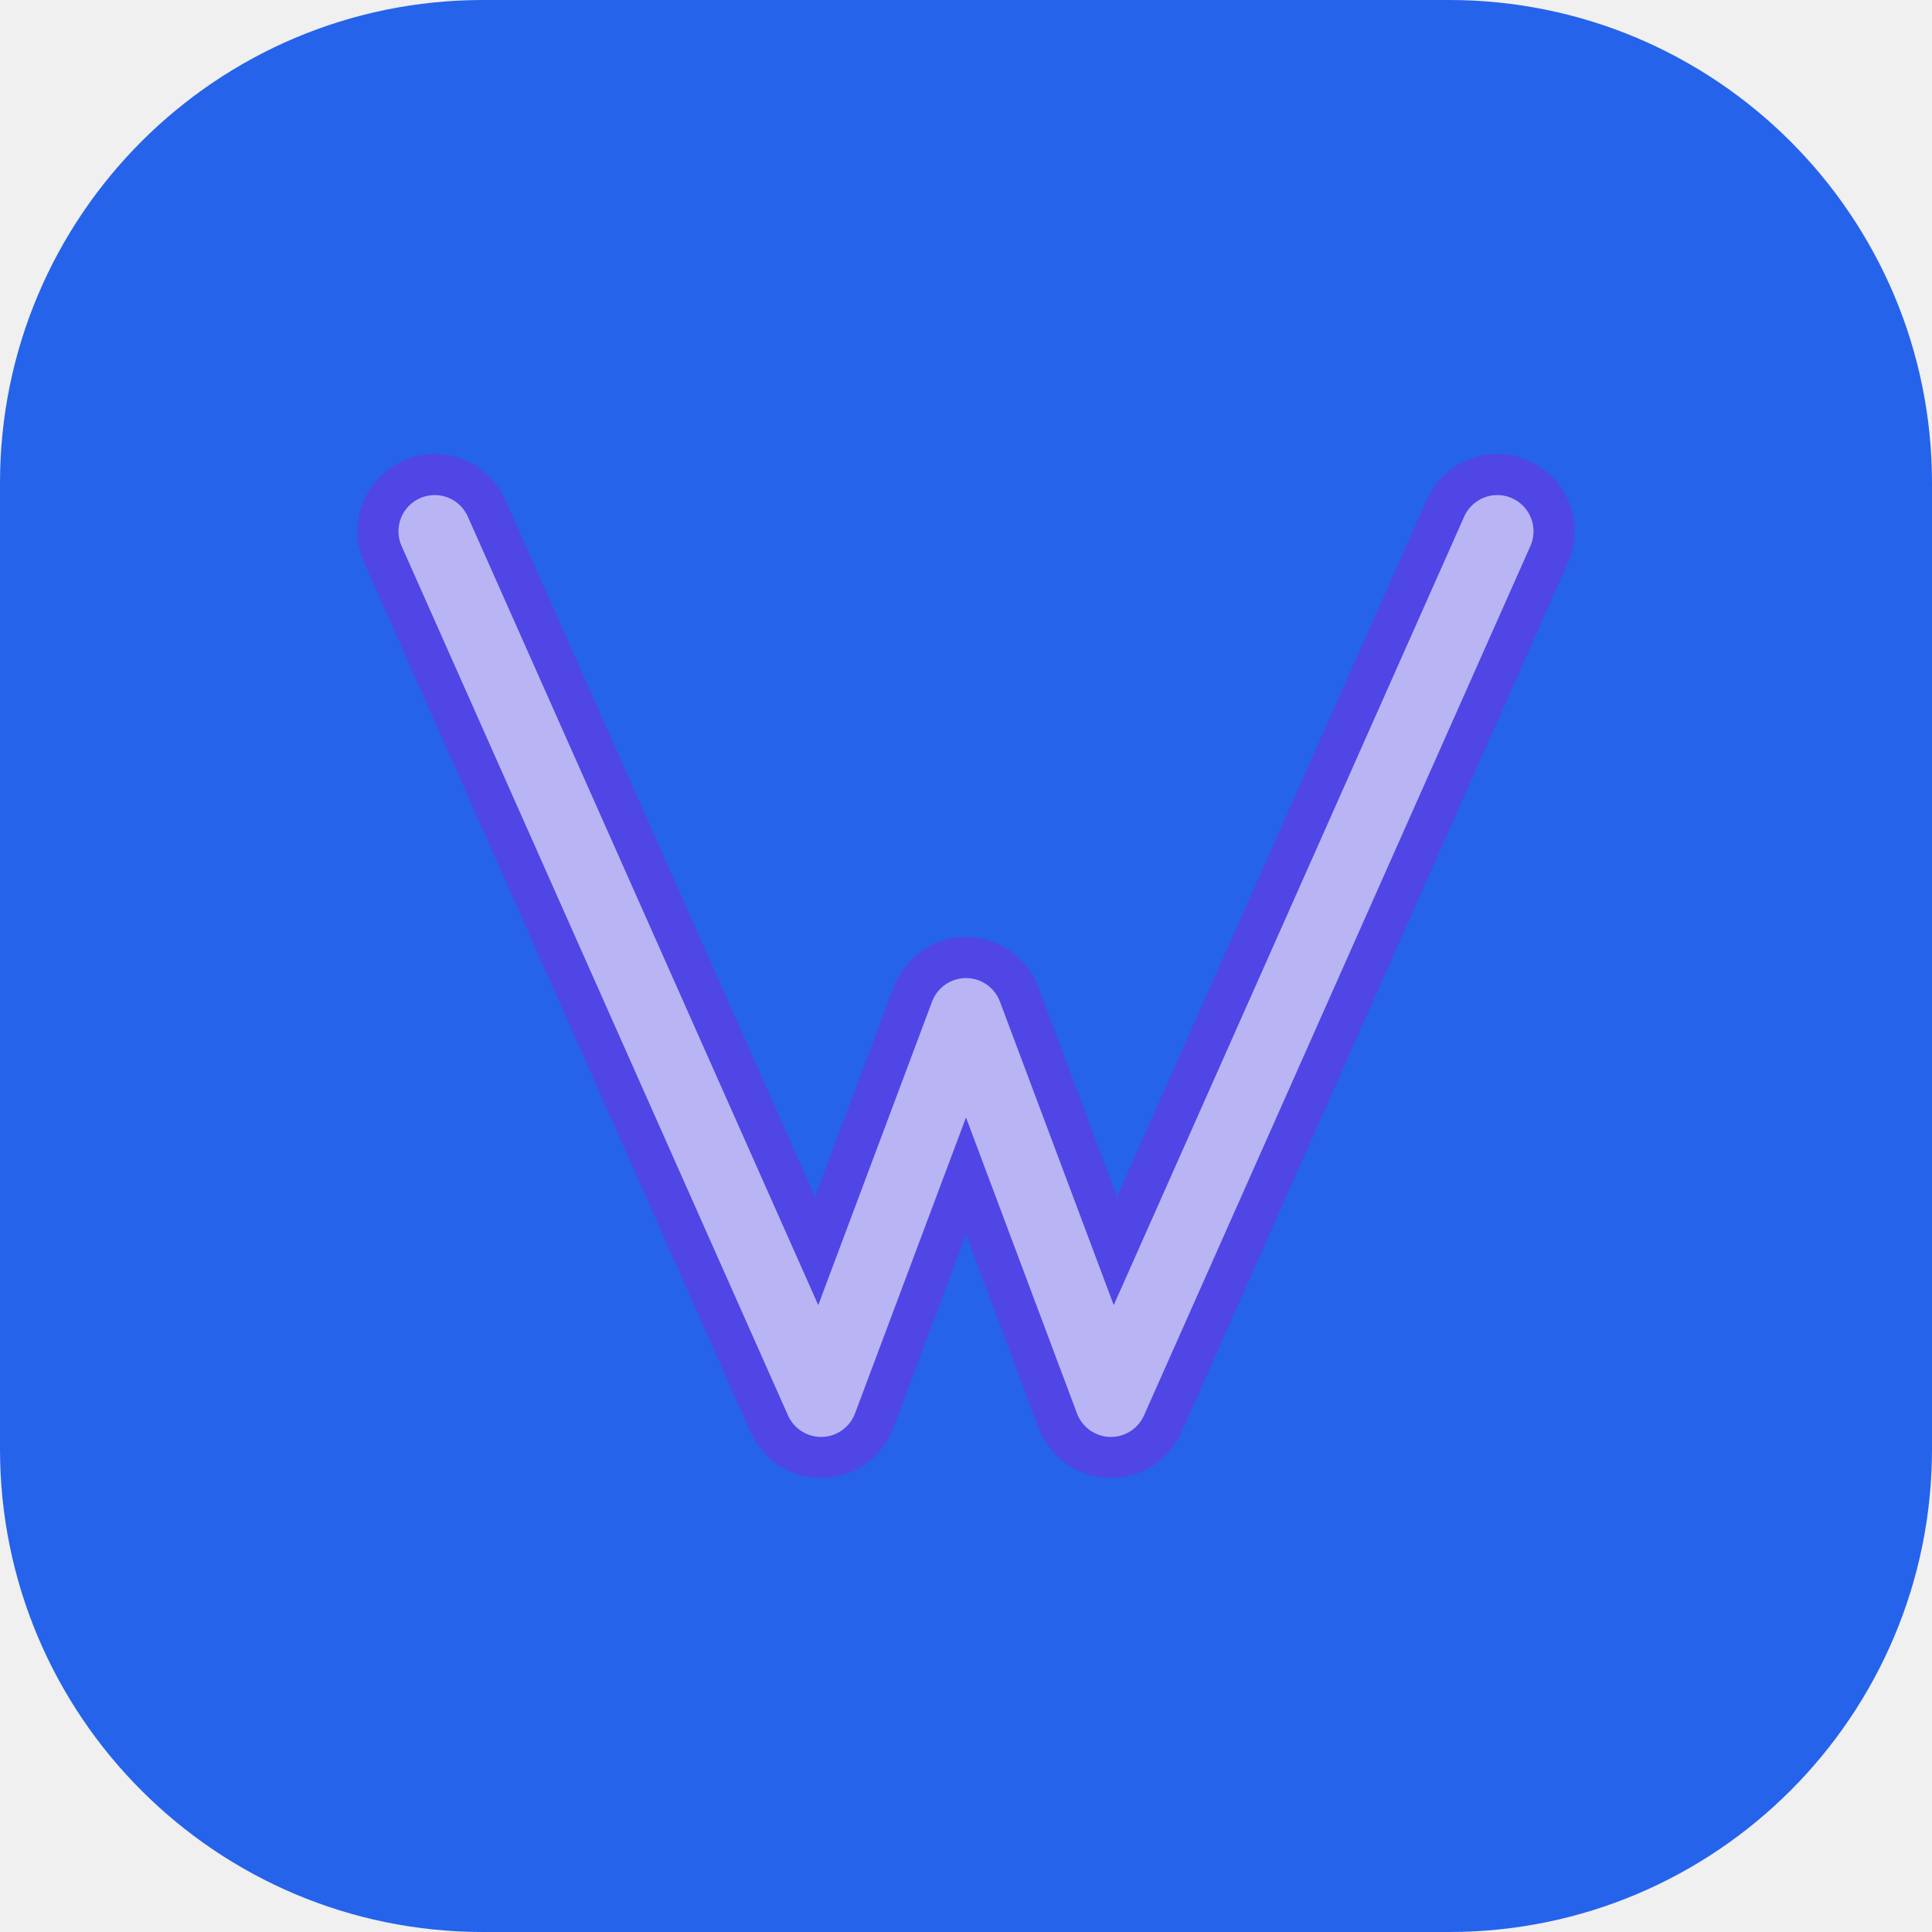
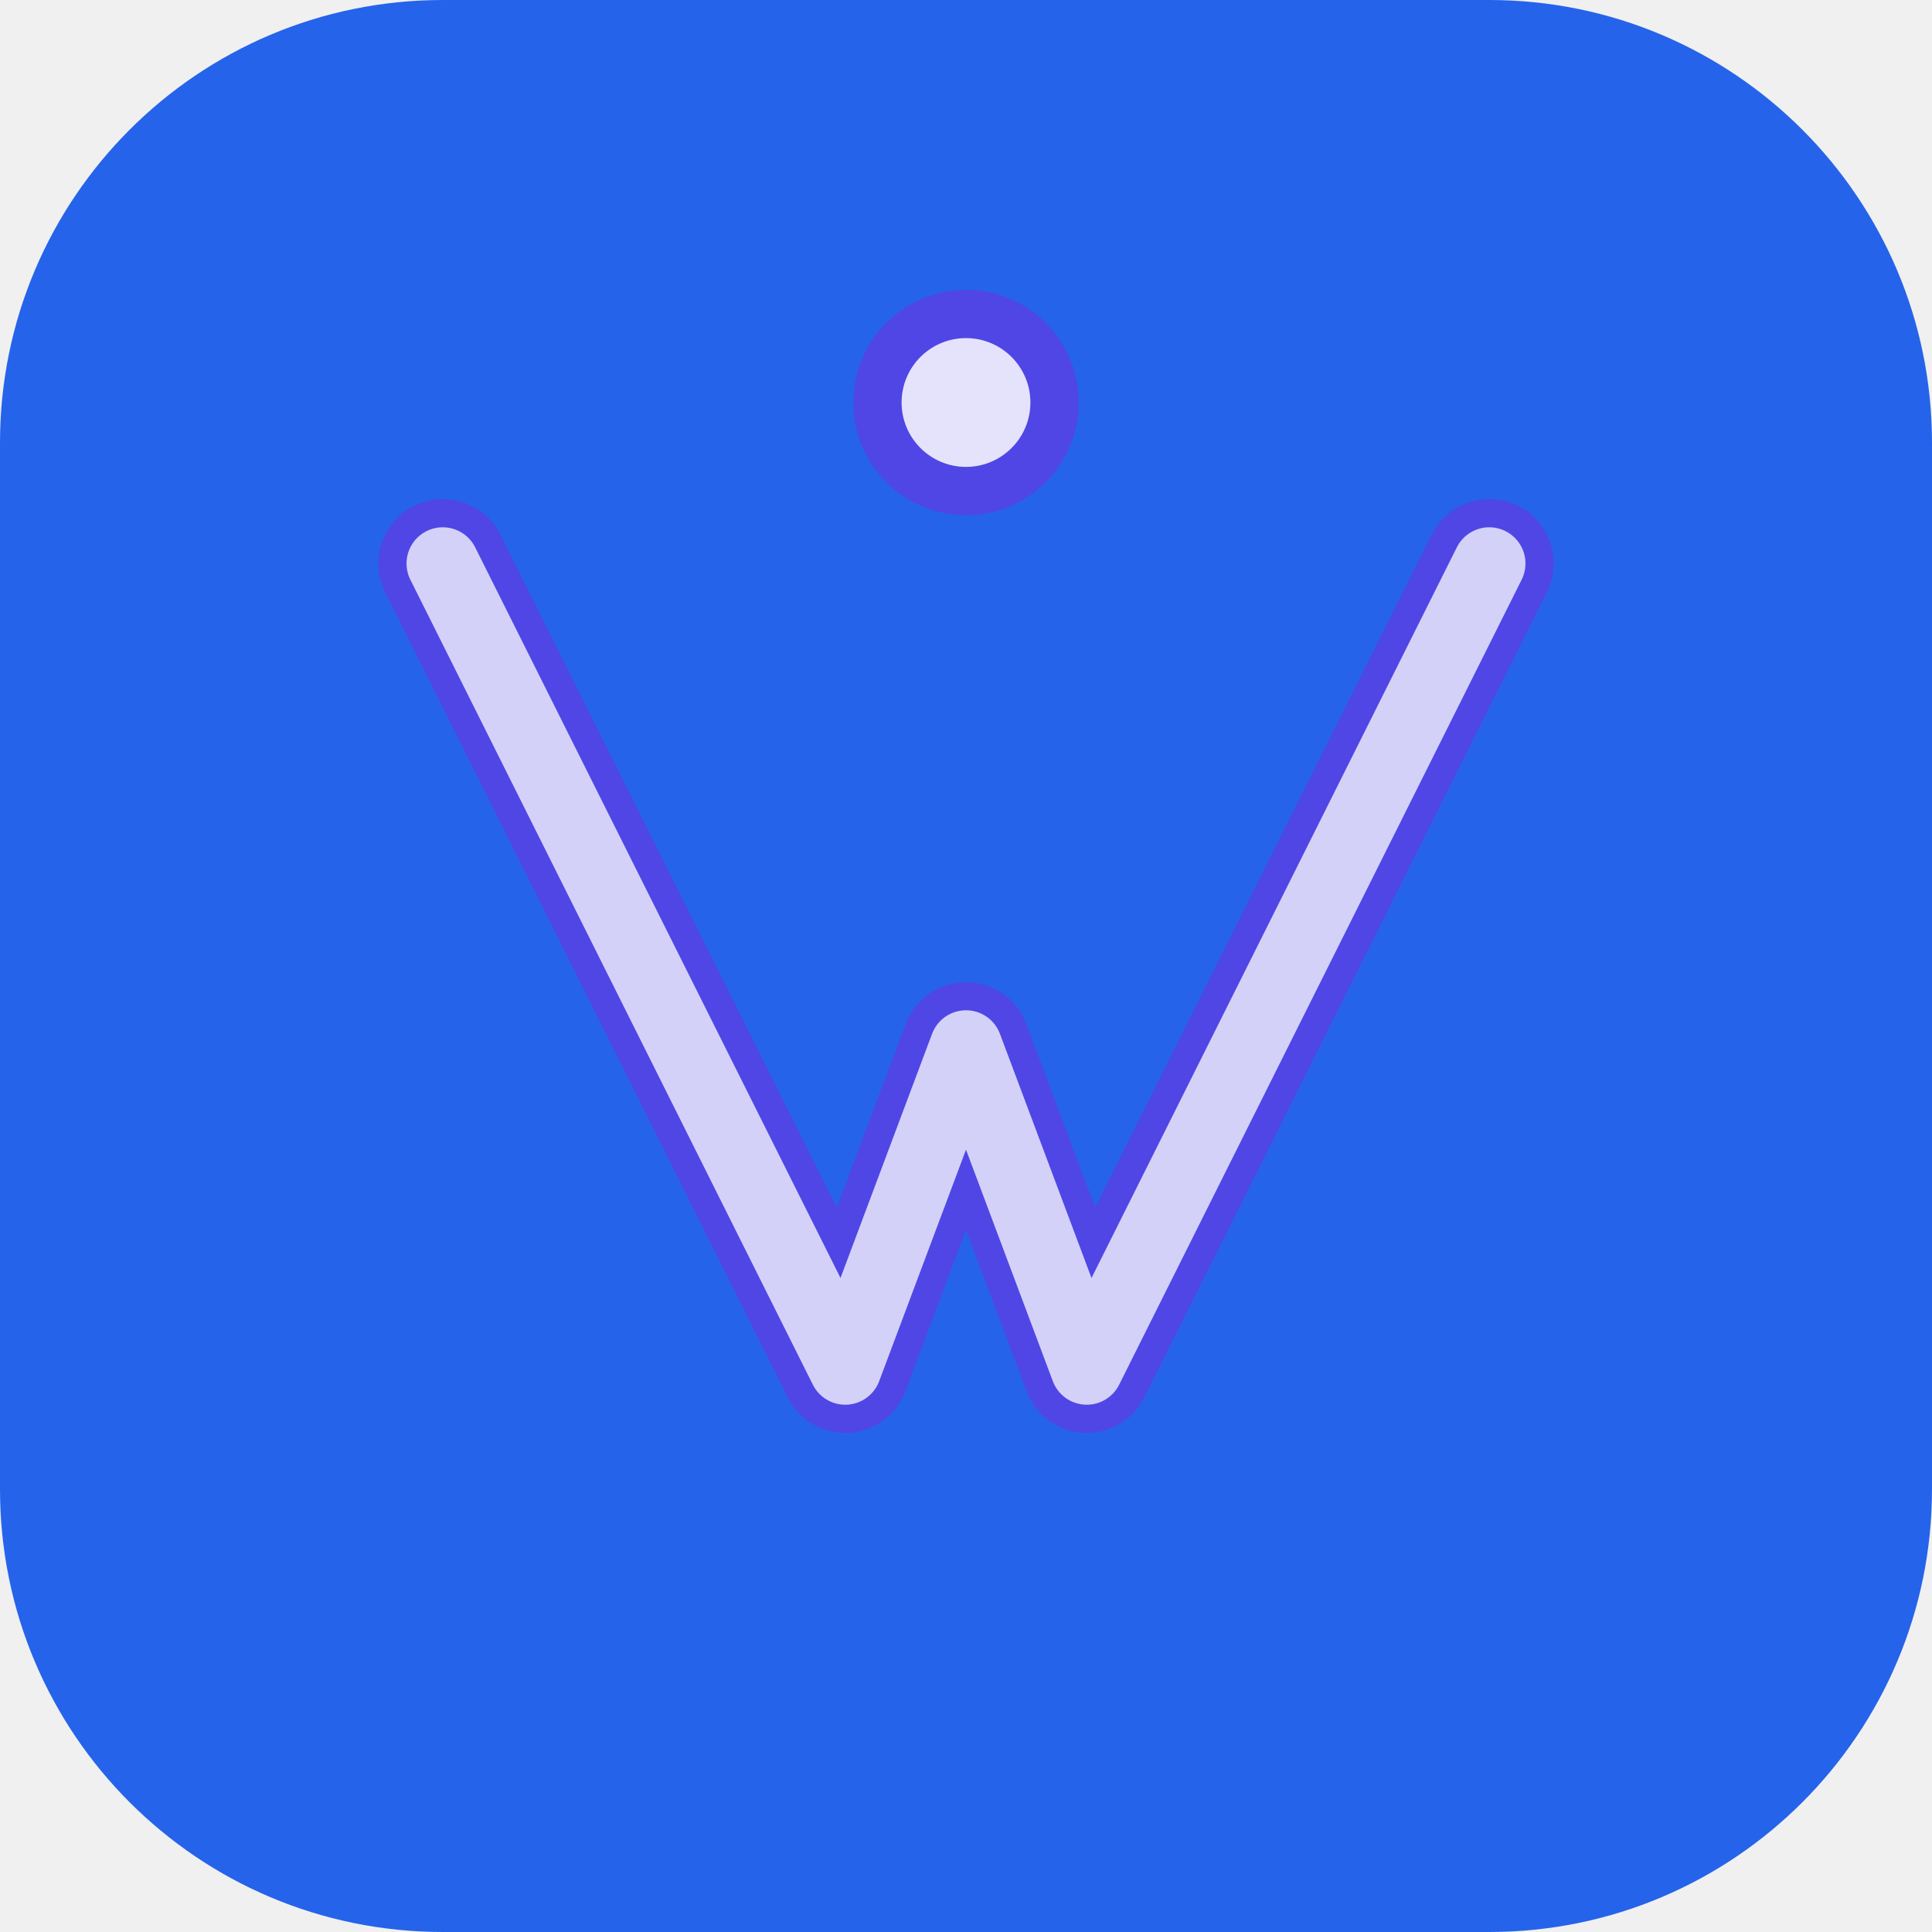
- <svg xmlns="http://www.w3.org/2000/svg" width="32" height="32" viewBox="0 0 40 40" fill="none">
-   <rect width="40" height="40" rx="10" fill="#2563EB" />
-   <path d="M9 11 L17 29 L20 21 L23 29 L31 11" stroke="#4F46E5" stroke-width="3.2" stroke-linecap="round" stroke-linejoin="round" fill="none" />
-   <path d="M9 11 L17 29 L20 21 L23 29 L31 11" stroke="#fff" stroke-width="1.5" stroke-linecap="round" stroke-linejoin="round" fill="none" opacity="0.6" />
+ <svg xmlns="http://www.w3.org/2000/svg" width="48" height="48" viewBox="0 0 48 48" fill="none">
+   <rect width="48" height="48" rx="11" fill="#2563EB" />
+   <path d="M11 14 L21 34 L24 26 L27 34 L37 14" stroke="#4F46E5" stroke-width="3.2" stroke-linecap="round" stroke-linejoin="round" />
+   <path d="M11 14 L21 34 L24 26 L27 34 L37 14" stroke="white" stroke-width="1.8" stroke-linecap="round" stroke-linejoin="round" opacity="0.75" />
+   <circle cx="24" cy="10" r="2.8" fill="#4F46E5" />
+   <circle cx="24" cy="10" r="1.6" fill="white" opacity="0.85" />
</svg>
